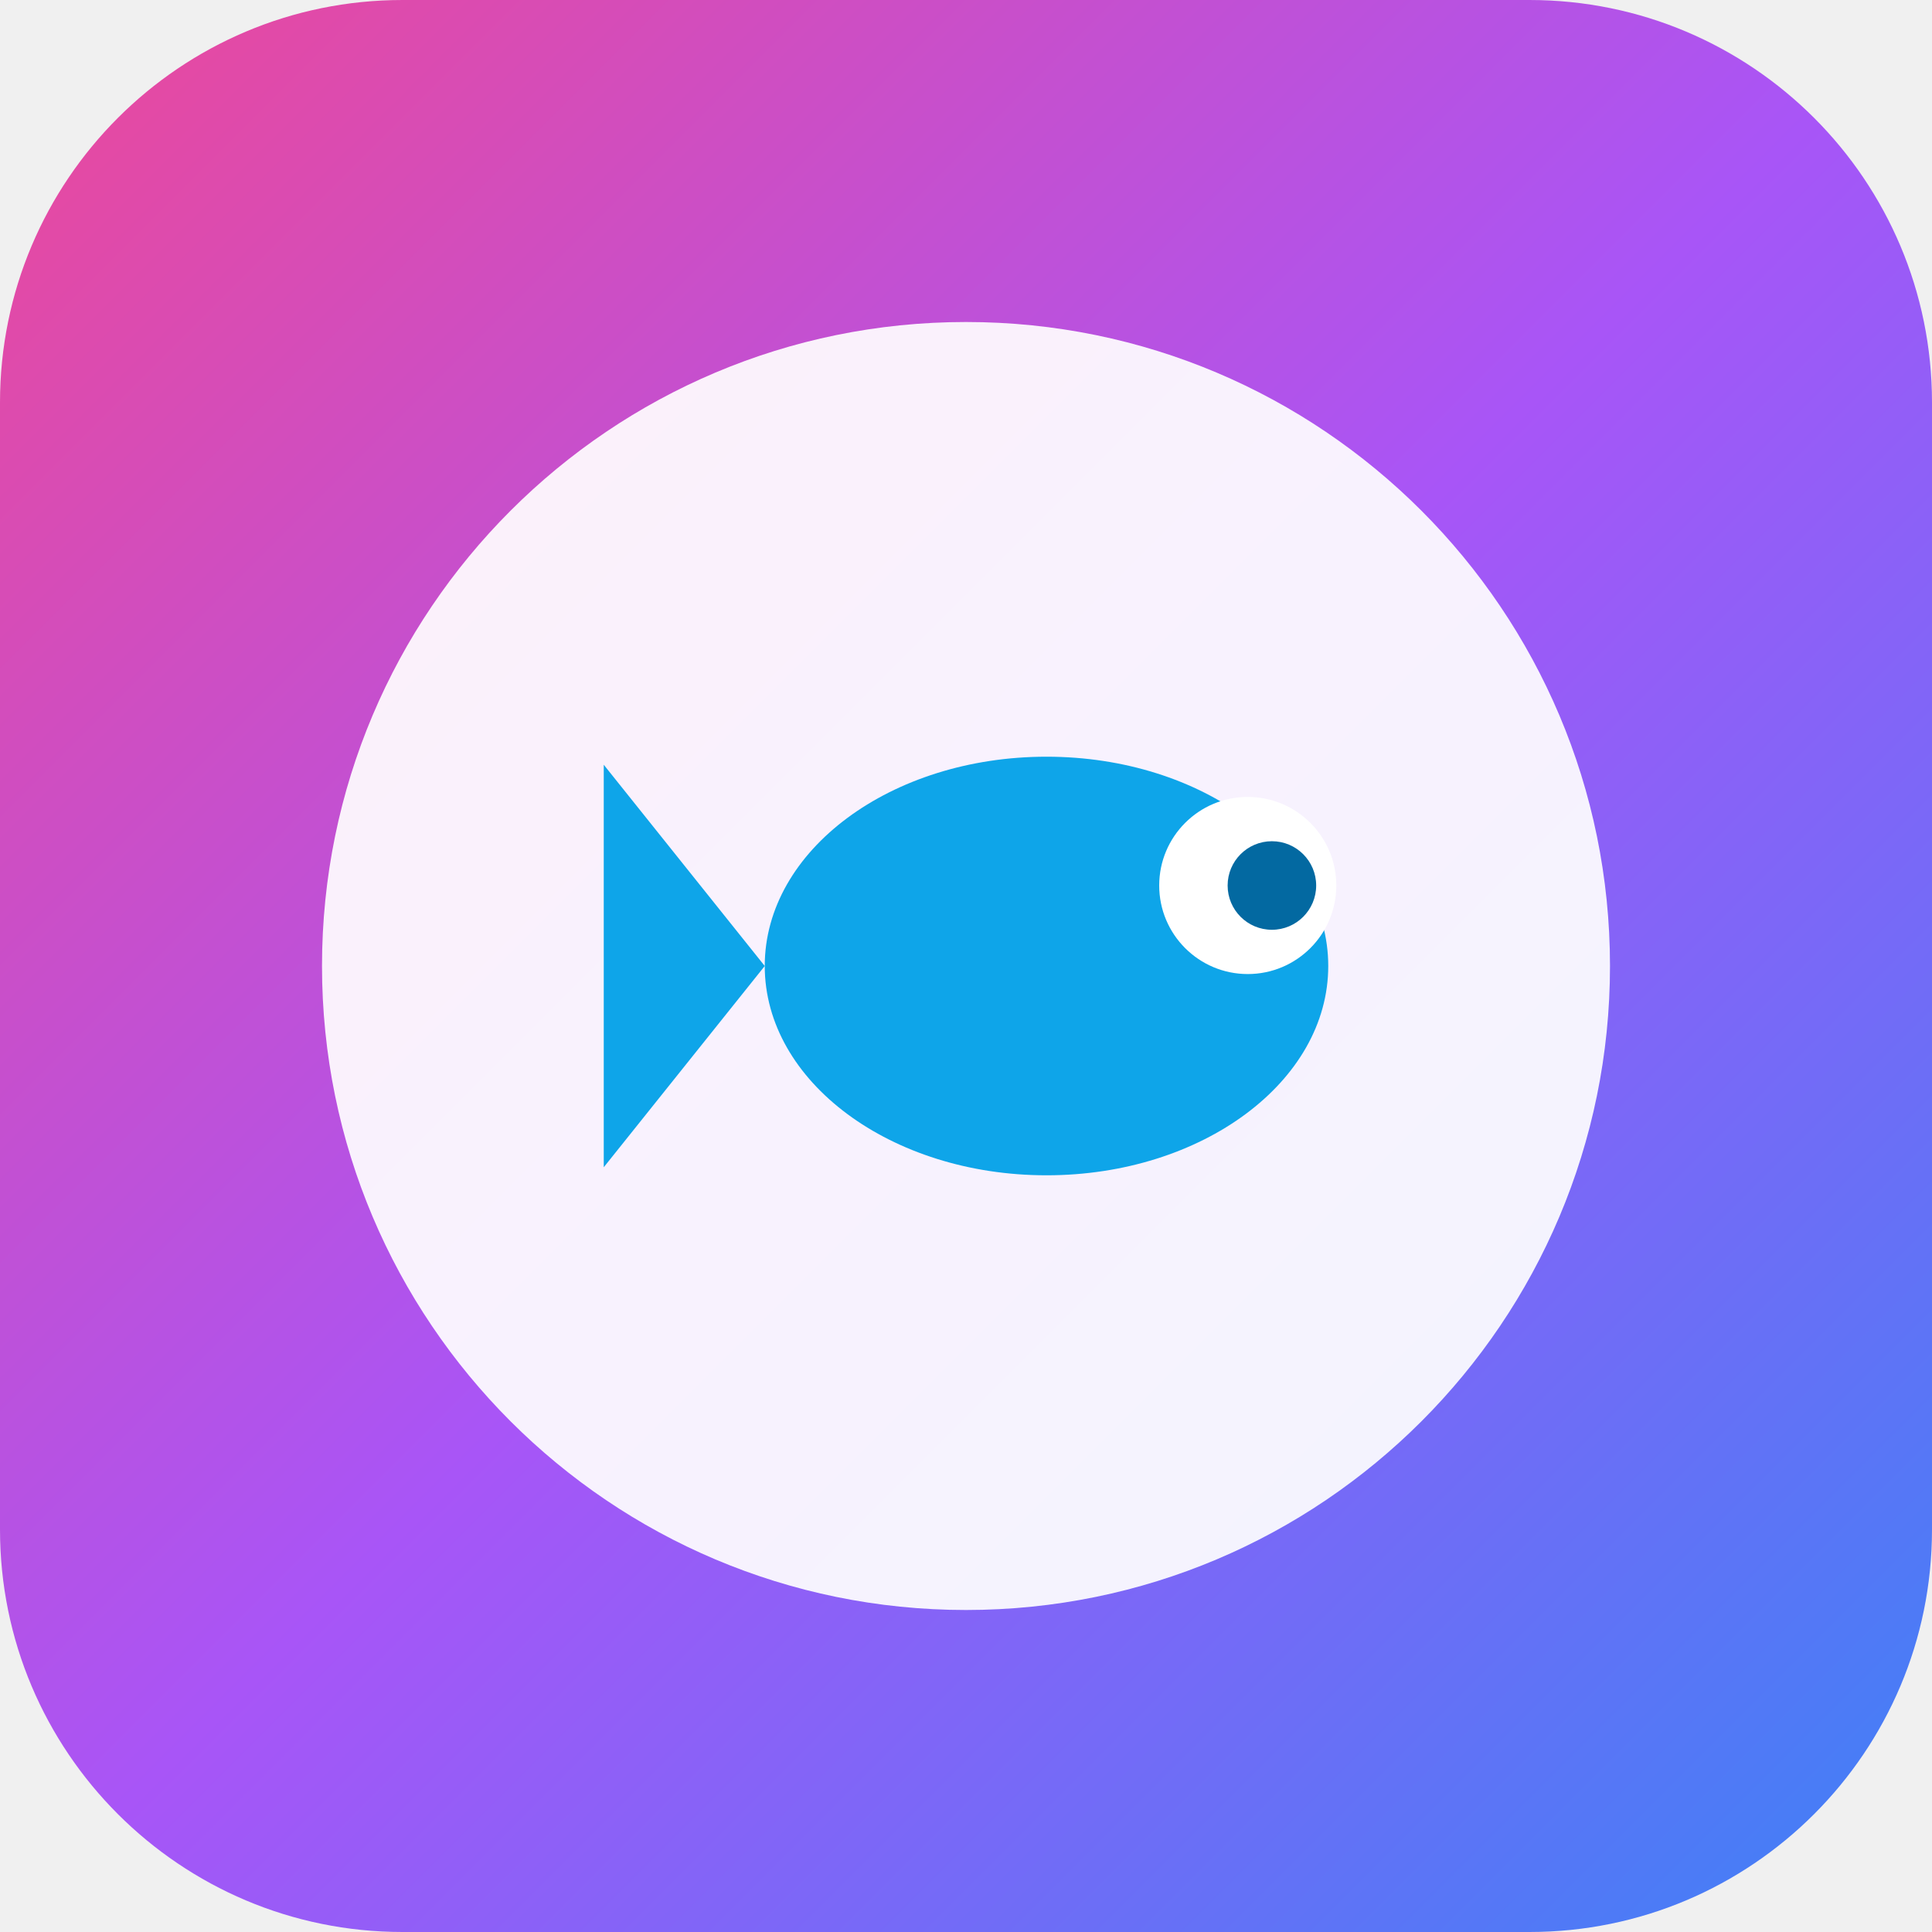
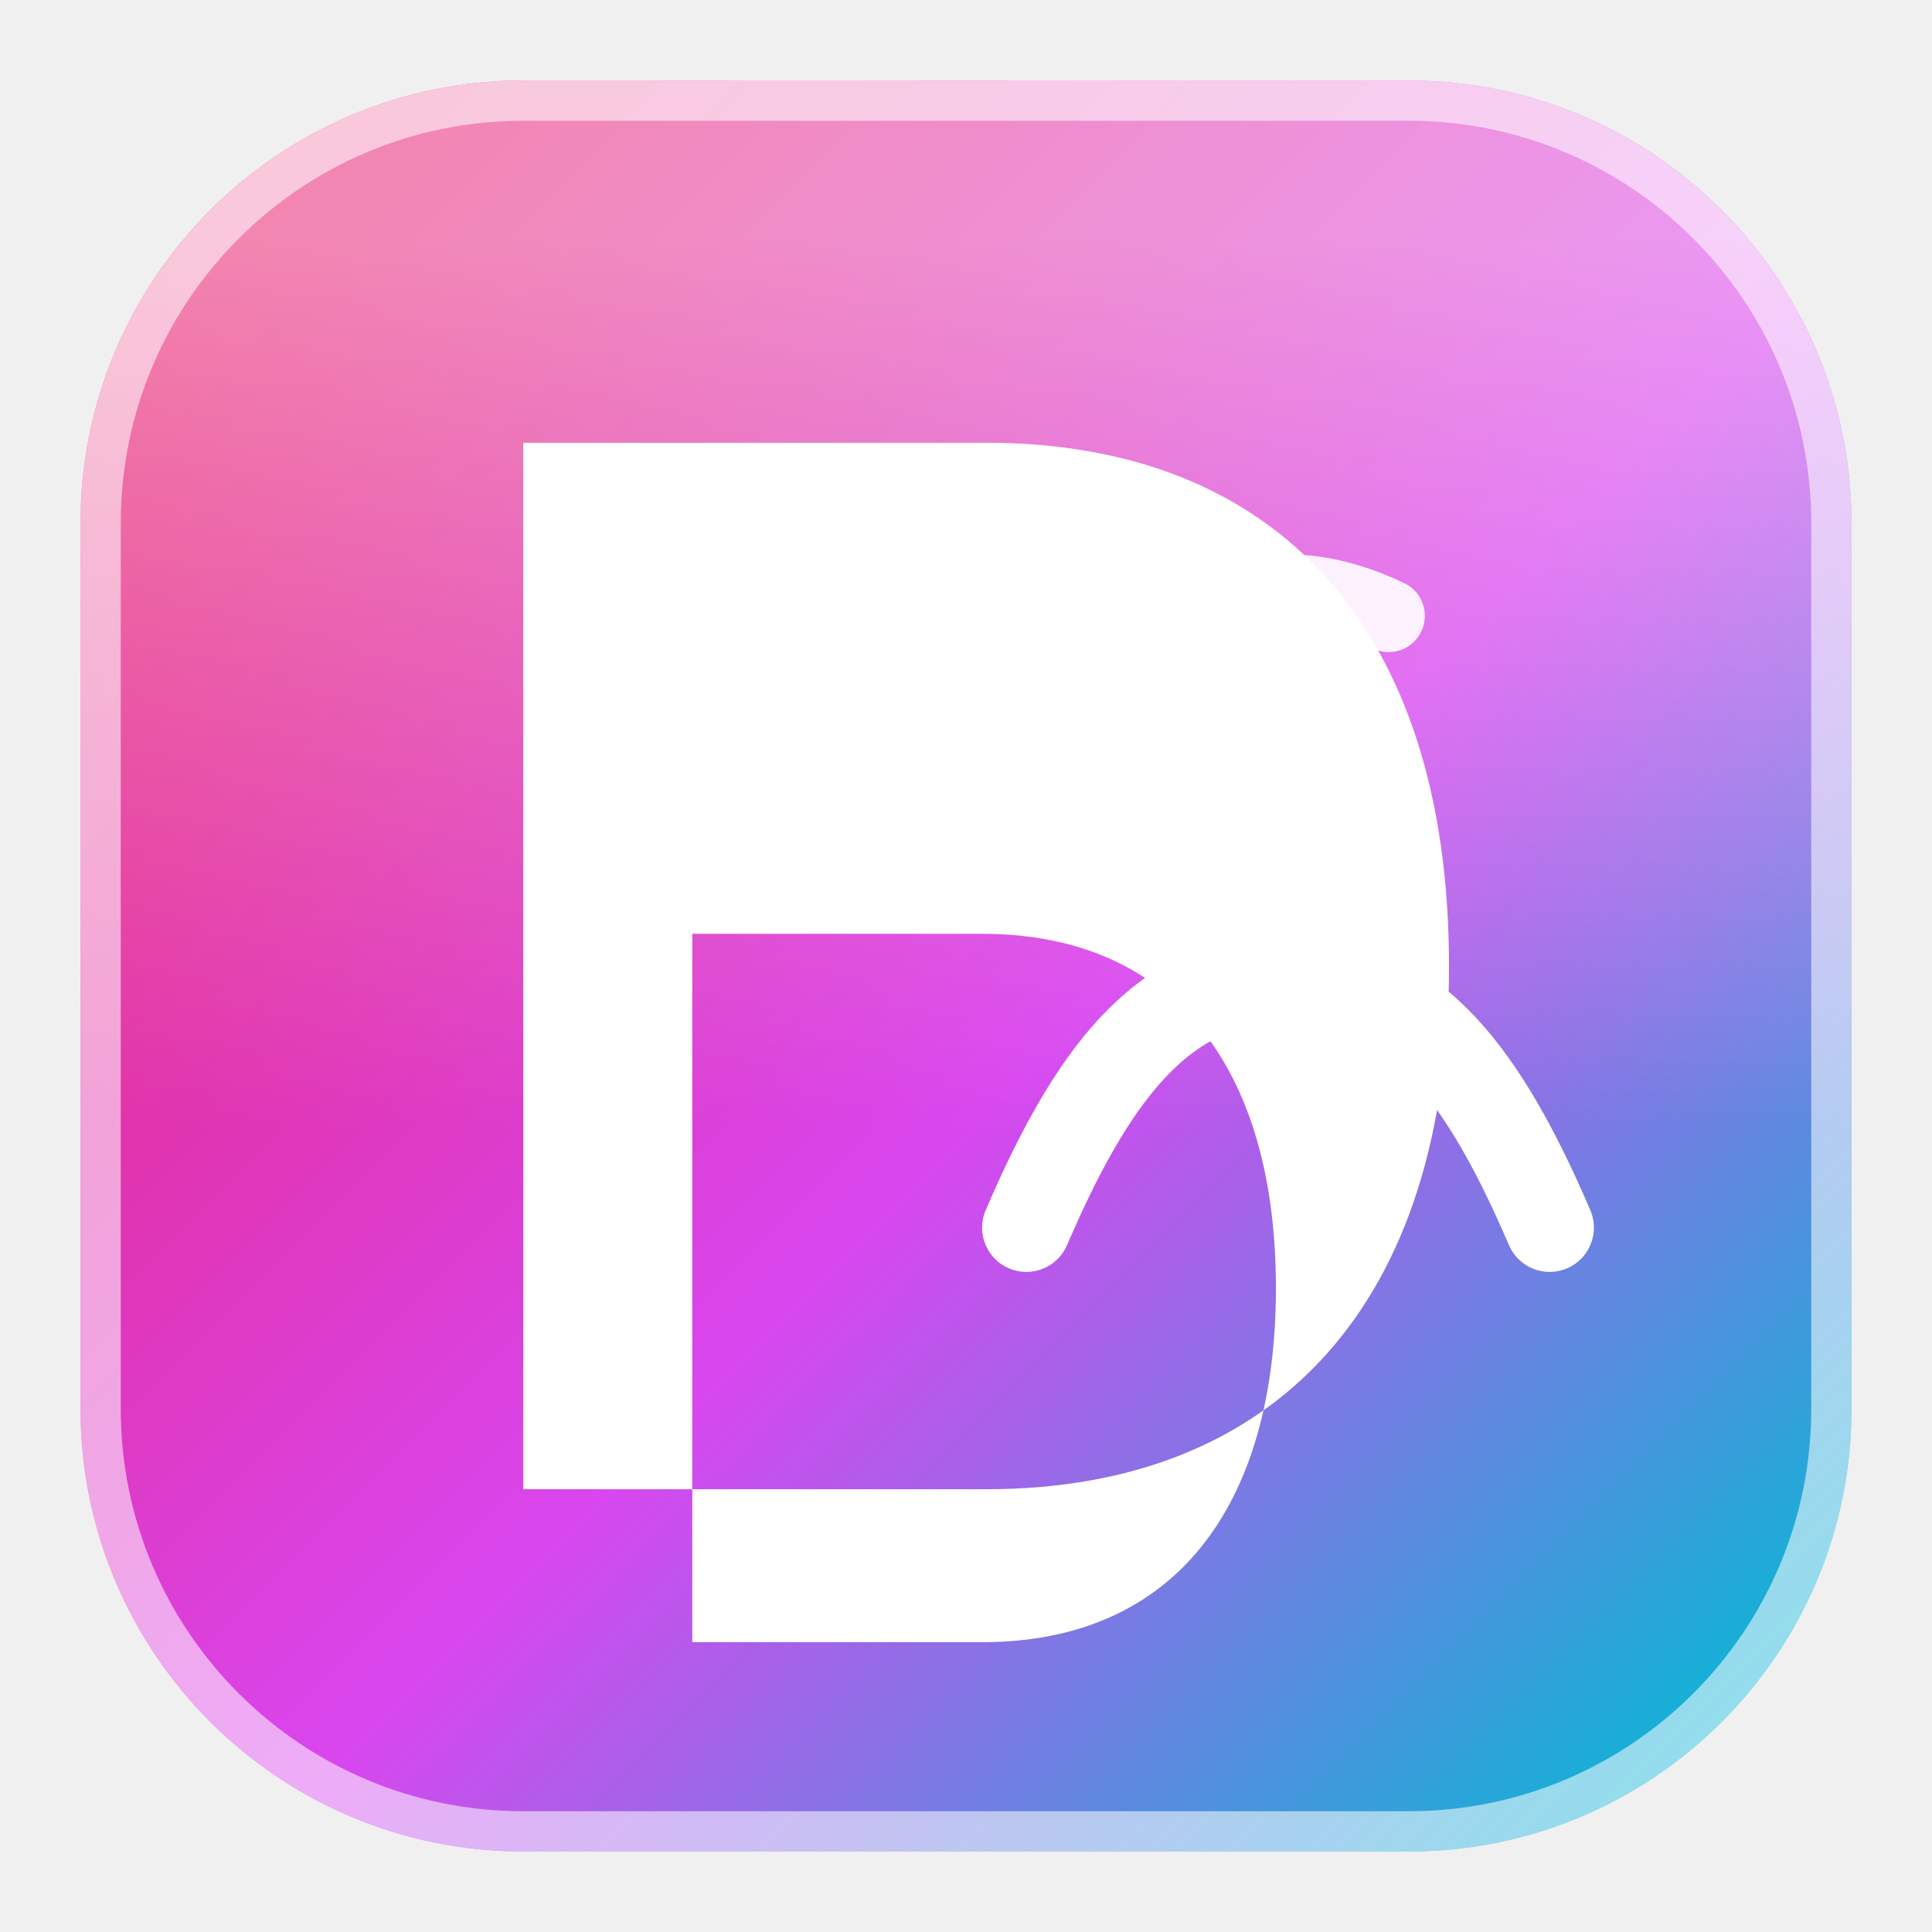
- <svg xmlns="http://www.w3.org/2000/svg" width="24" height="24" viewBox="0 0 24 24">
+ <svg xmlns="http://www.w3.org/2000/svg" width="48" height="48" viewBox="0 0 48 48" fill="none">
  <defs>
-     <linearGradient id="dejoiy-av" x1="0" y1="0" x2="24" y2="24" gradientUnits="userSpaceOnUse">
-       <stop offset="0%" stop-color="#EC4899" />
-       <stop offset="50%" stop-color="#A855F7" />
-       <stop offset="100%" stop-color="#3B82F6" />
+     <linearGradient id="dejoiy-icon-bg" x1="4" y1="4" x2="44" y2="44" gradientUnits="userSpaceOnUse">
+       <stop offset="0%" stop-color="#E91E63" />
+       <stop offset="55%" stop-color="#D946EF" />
+       <stop offset="100%" stop-color="#00BCD4" />
+     </linearGradient>
+     <linearGradient id="dejoiy-icon-shine" x1="24" y1="6" x2="24" y2="28" gradientUnits="userSpaceOnUse">
+       <stop offset="0%" stop-color="#FFFFFF" stop-opacity="0.45" />
+       <stop offset="100%" stop-color="#FFFFFF" stop-opacity="0" />
    </linearGradient>
  </defs>
-   <rect width="24" height="24" rx="5" fill="url(#dejoiy-av)" />
-   <circle cx="12" cy="12" r="8" fill="rgba(255,255,255,0.92)" />
-   <ellipse cx="13" cy="12" rx="3.5" ry="2.6" fill="#0EA5E9" />
-   <path d="M9.5 12L7.5 9.5L7.5 14.5Z" fill="#0EA5E9" />
-   <circle cx="15.5" cy="11" r="1.1" fill="white" />
-   <circle cx="15.8" cy="11" r="0.55" fill="#0369A1" />
+   <rect x="2" y="2" width="44" height="44" rx="11" fill="url(#dejoiy-icon-bg)" />
+   <rect x="2" y="2" width="44" height="44" rx="11" fill="url(#dejoiy-icon-shine)" />
+   <rect x="2.5" y="2.5" width="43" height="43" rx="10.5" stroke="rgba(255,255,255,0.55)" stroke-width="1" fill="none" />
+   <path fill="#FFFFFF" d="M13 11h11.5c7.2 0 11.5 4.6 11.5 13s-4.3 13-11.5 13H13V11zm4.2 4.2v25.6h7.2c4.8 0 7.3-3.4 7.3-8.8s-2.5-8.8-7.3-8.8h-7.2z" />
+   <circle cx="29.5" cy="21.5" r="2.1" fill="#FFFFFF" />
+   <path d="M25.5 30.5c1.8-4.2 3.6-6.2 6.5-6.2s4.7 2 6.5 6.2" stroke="#FFFFFF" stroke-width="2.2" stroke-linecap="round" fill="none" />
+   <path d="M27 17.5c2.2-2.8 4.8-3.5 7.5-2.2" stroke="#FFFFFF" stroke-width="1.8" stroke-linecap="round" fill="none" opacity="0.9" />
</svg>
